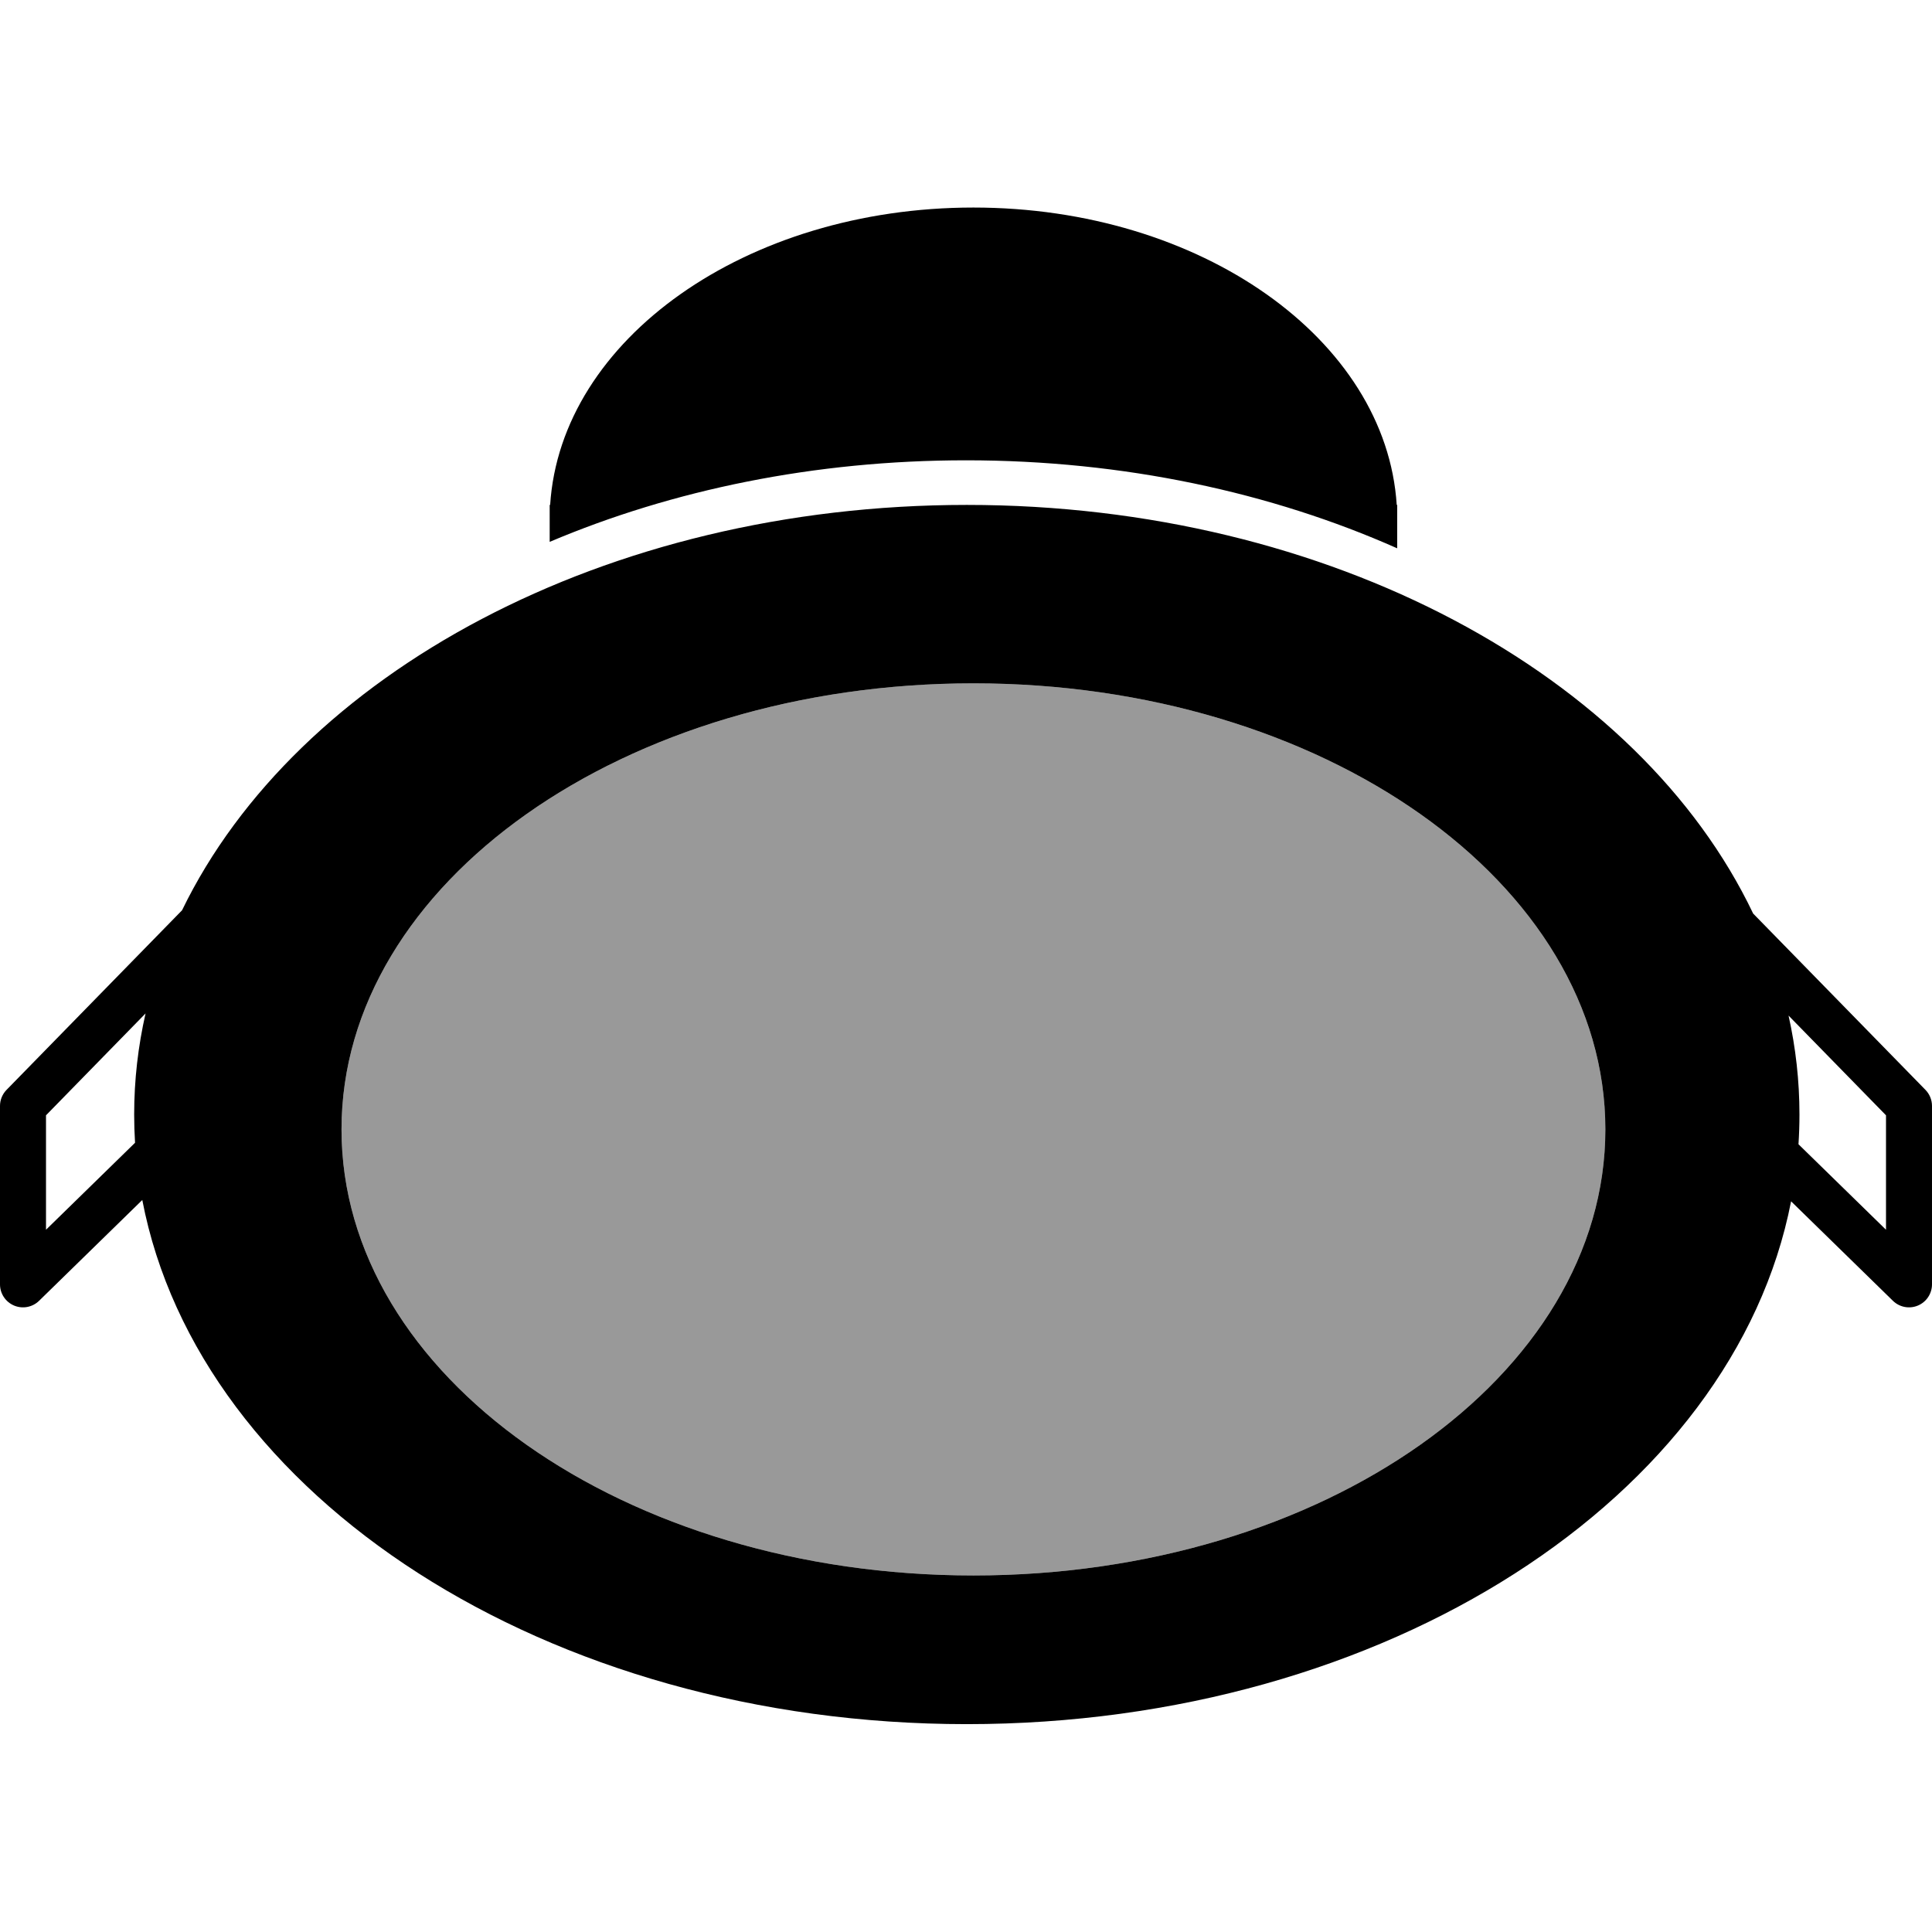
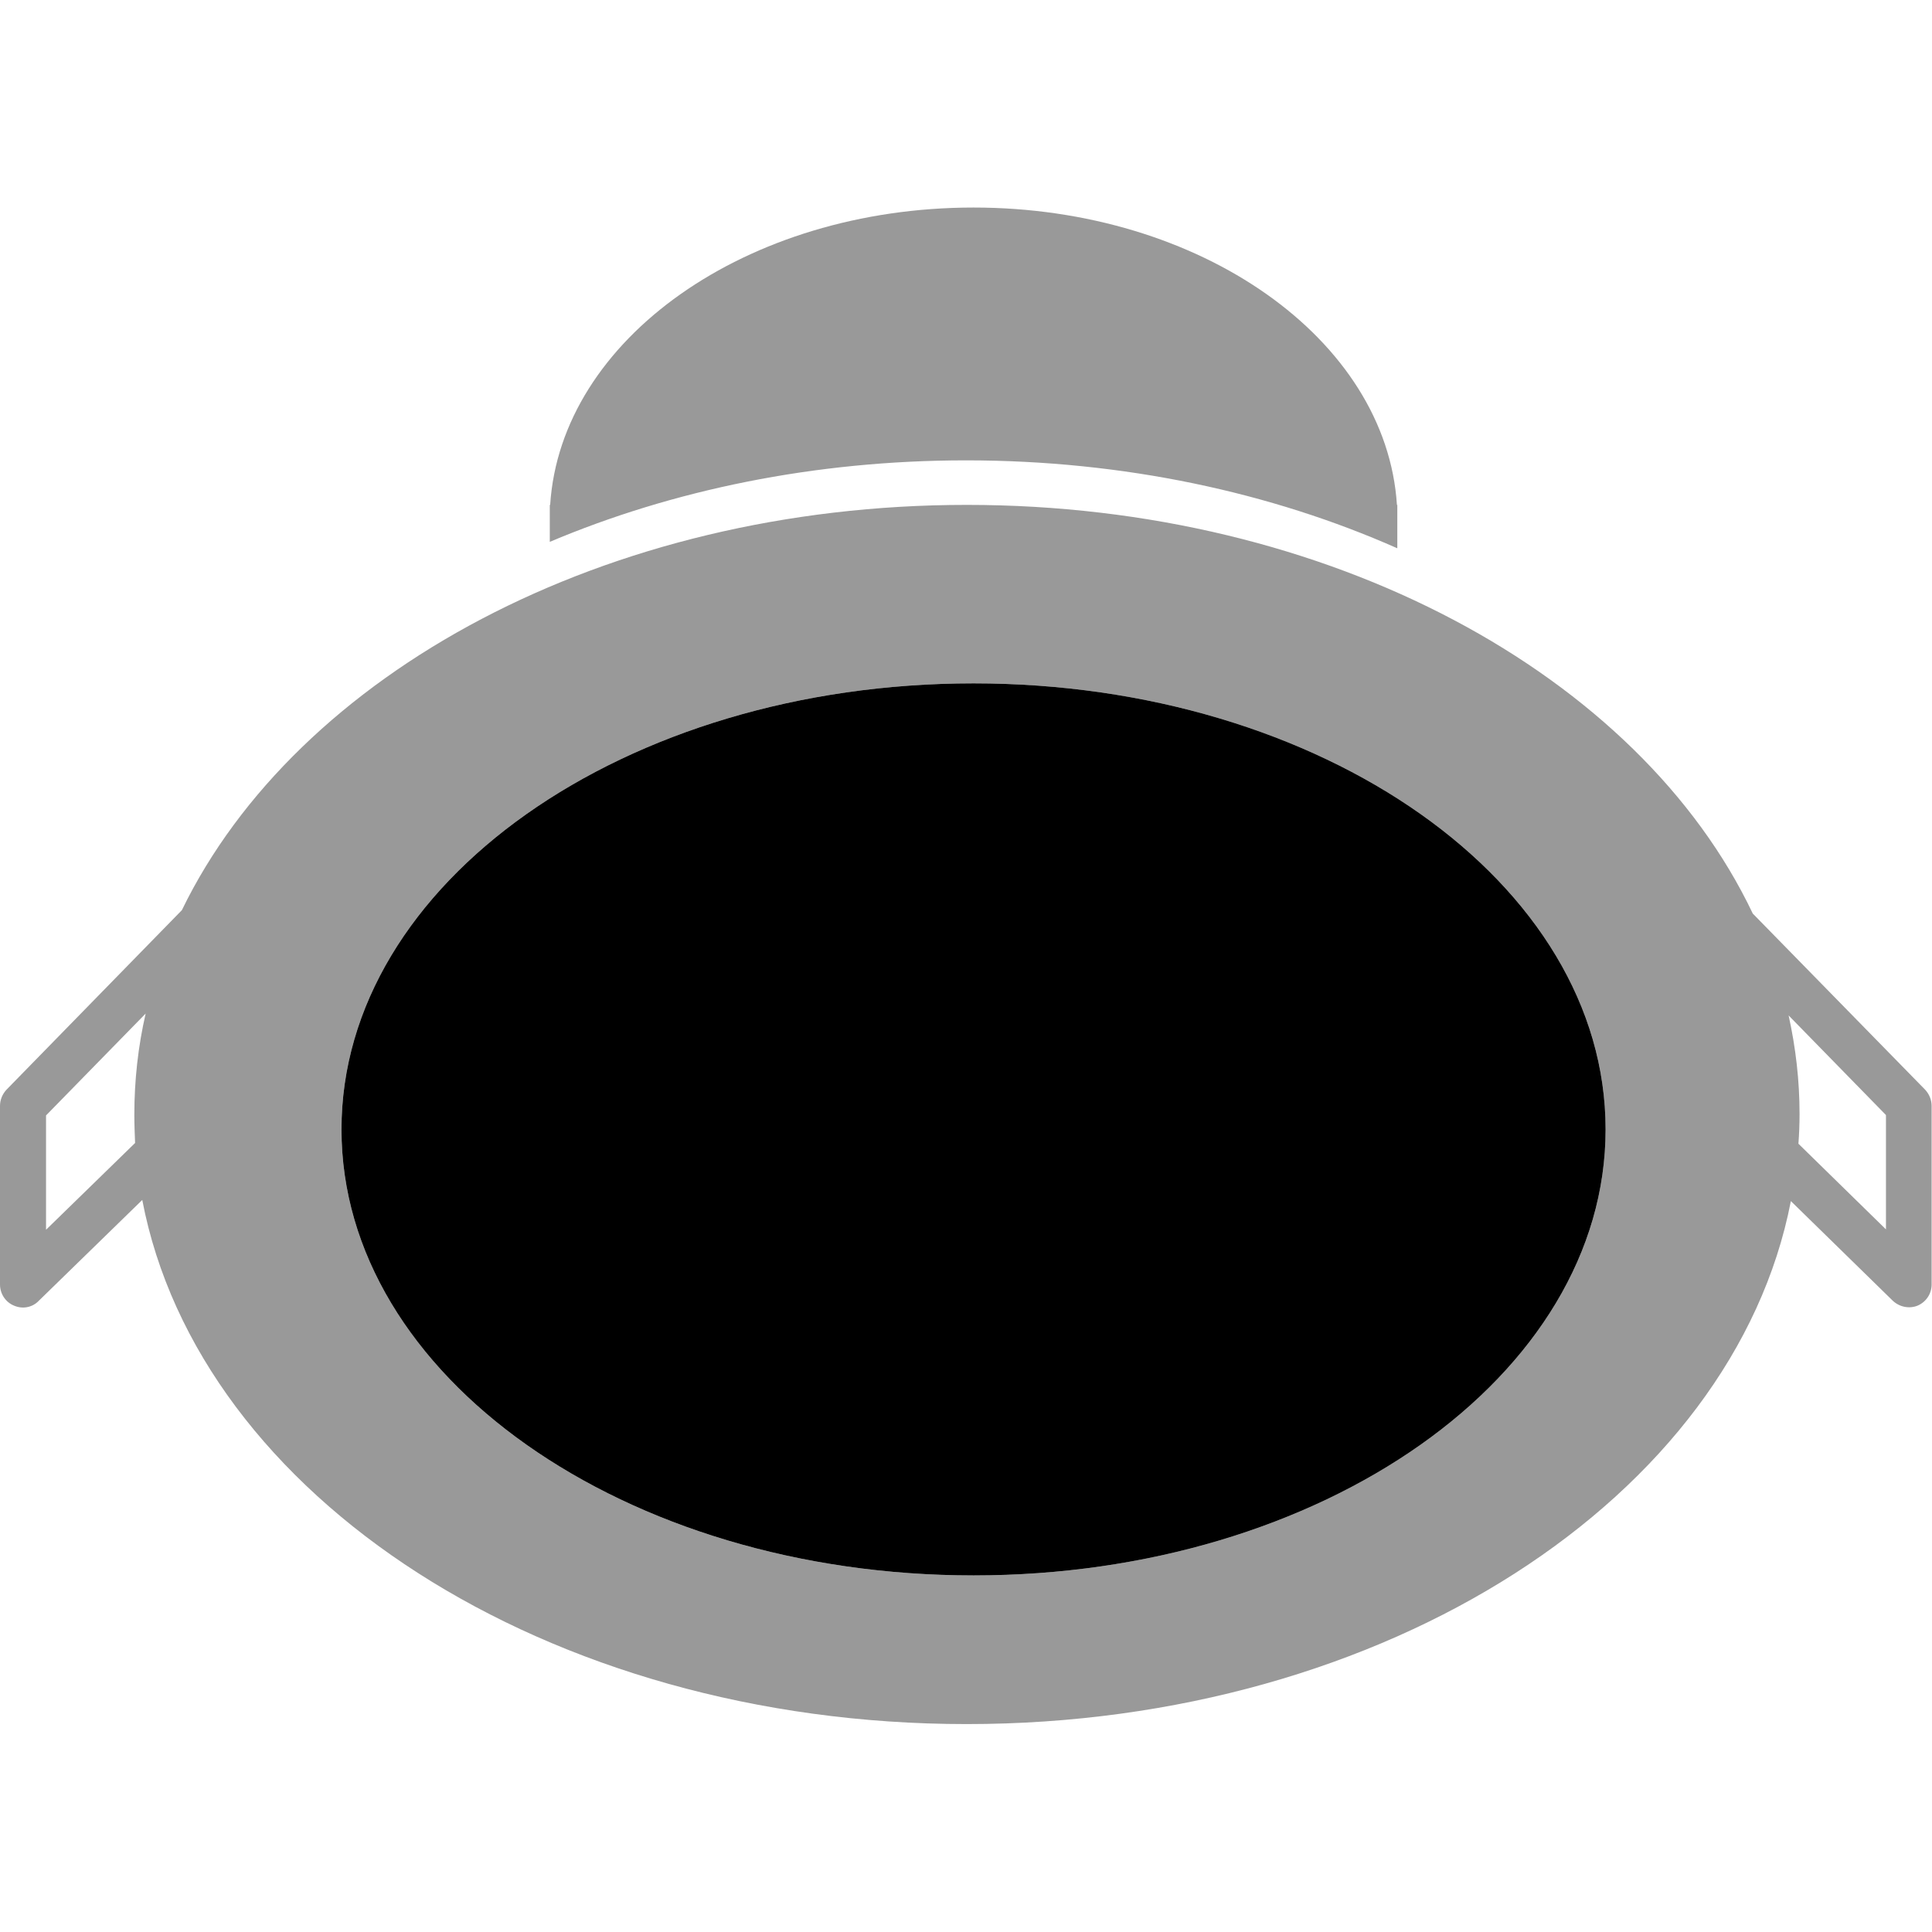
<svg xmlns="http://www.w3.org/2000/svg" viewBox="0 0 512 512">
  <style>.fa-secondary{opacity:.4}</style>
-   <path d="M257.971 55c-60.229 0-109.385 34.936-112.176 78.807h-.125v9.793C178.126 129.854 215.808 121.986 256 121.986c41.829 0 80.94 8.521 114.27 23.322v-11.502h-.125C367.354 89.936 318.2 55 257.971 55Zm-1.754 78.807c-95.935 0-177.572 44.824-207.971 107.426l-46.51 47.592C.623 289.962 0 291.492 0 293.084v47.283c0 2.452 1.47 4.667 3.73 5.619 2.26.951 4.869.456 6.623-1.258l27.354-26.717c15.043 78.5 107.142 138.904 218.51 138.904 111.2 0 203.187-60.223 218.439-138.551l26.99 26.363c1.754 1.714 4.363 2.209 6.623 1.258 2.26-.952 3.73-3.167 3.73-5.619v-47.283c0-1.592-.623-3.122-1.736-4.26l-45.662-46.725C434.539 179.045 352.594 133.807 256.217 133.807Zm1.754 47.285c92.489 0 167.465 52.925 167.465 118.211 0 65.286-74.976 118.211-167.465 118.211-92.488 0-167.465-52.925-167.465-118.211 0-65.286 74.977-118.211 167.465-118.211zM38.576 268.568c-1.987 8.715-3.021 17.665-3.021 26.793 0 2.508.08 5.004.234 7.484l-23.598 23.049v-30.326zm435.408.572 25.826 26.428v30.326l-23.193-22.652c.171-2.611.258-5.239.258-7.881 0-8.928-.989-17.687-2.891-26.221z" class="fa-primary" />
-   <path d="M257.97 417.513c92.489 0 167.465-52.925 167.465-118.211s-74.976-118.21-167.465-118.21c-92.488 0-167.465 52.924-167.465 118.21S165.482 417.513 257.97 417.513z" class="fa-secondary" />
+   <path d="M258,55c-60.2,0-109.4,34.9-112.2,78.8h-0.1v9.8C178.1,129.9,215.8,122,256,122c41.8,0,80.9,8.5,114.3,23.3v-11.5h-0.1   C367.4,89.9,318.2,55,258,55z M256.2,133.8c-95.9,0-177.6,44.8-208,107.4L1.7,288.8C0.6,290,0,291.5,0,293.1v47.3   c0,2.5,1.5,4.7,3.7,5.6c2.3,1,4.9,0.5,6.6-1.3L37.7,318c15,78.5,107.1,138.9,218.5,138.9c111.2,0,203.2-60.2,218.4-138.6l27,26.4   c1.8,1.7,4.4,2.2,6.6,1.3c2.3-1,3.7-3.2,3.7-5.6v-47.3c0-1.6-0.6-3.1-1.7-4.3l-45.7-46.7C434.5,179,352.6,133.8,256.2,133.8z    M258,181.1c92.5,0,167.5,52.9,167.5,118.2s-75,118.2-167.5,118.2c-92.5,0-167.5-52.9-167.5-118.2S165.5,181.1,258,181.1z    M38.6,268.6c-2,8.7-3,17.7-3,26.8c0,2.5,0.1,5,0.2,7.5l-23.6,23v-30.3L38.6,268.6z M474,269.1l25.8,26.4v30.3l-23.2-22.7   c0.2-2.6,0.3-5.2,0.3-7.9C476.9,286.4,475.9,277.7,474,269.1z" class="fa-secondary" />
+   <path d="M258,417.5c92.5,0,167.5-52.9,167.5-118.2s-75-118.2-167.5-118.2c-92.5,0-167.5,52.9-167.5,118.2   S165.5,417.5,258,417.5z" class="fa-primary" />
</svg>
